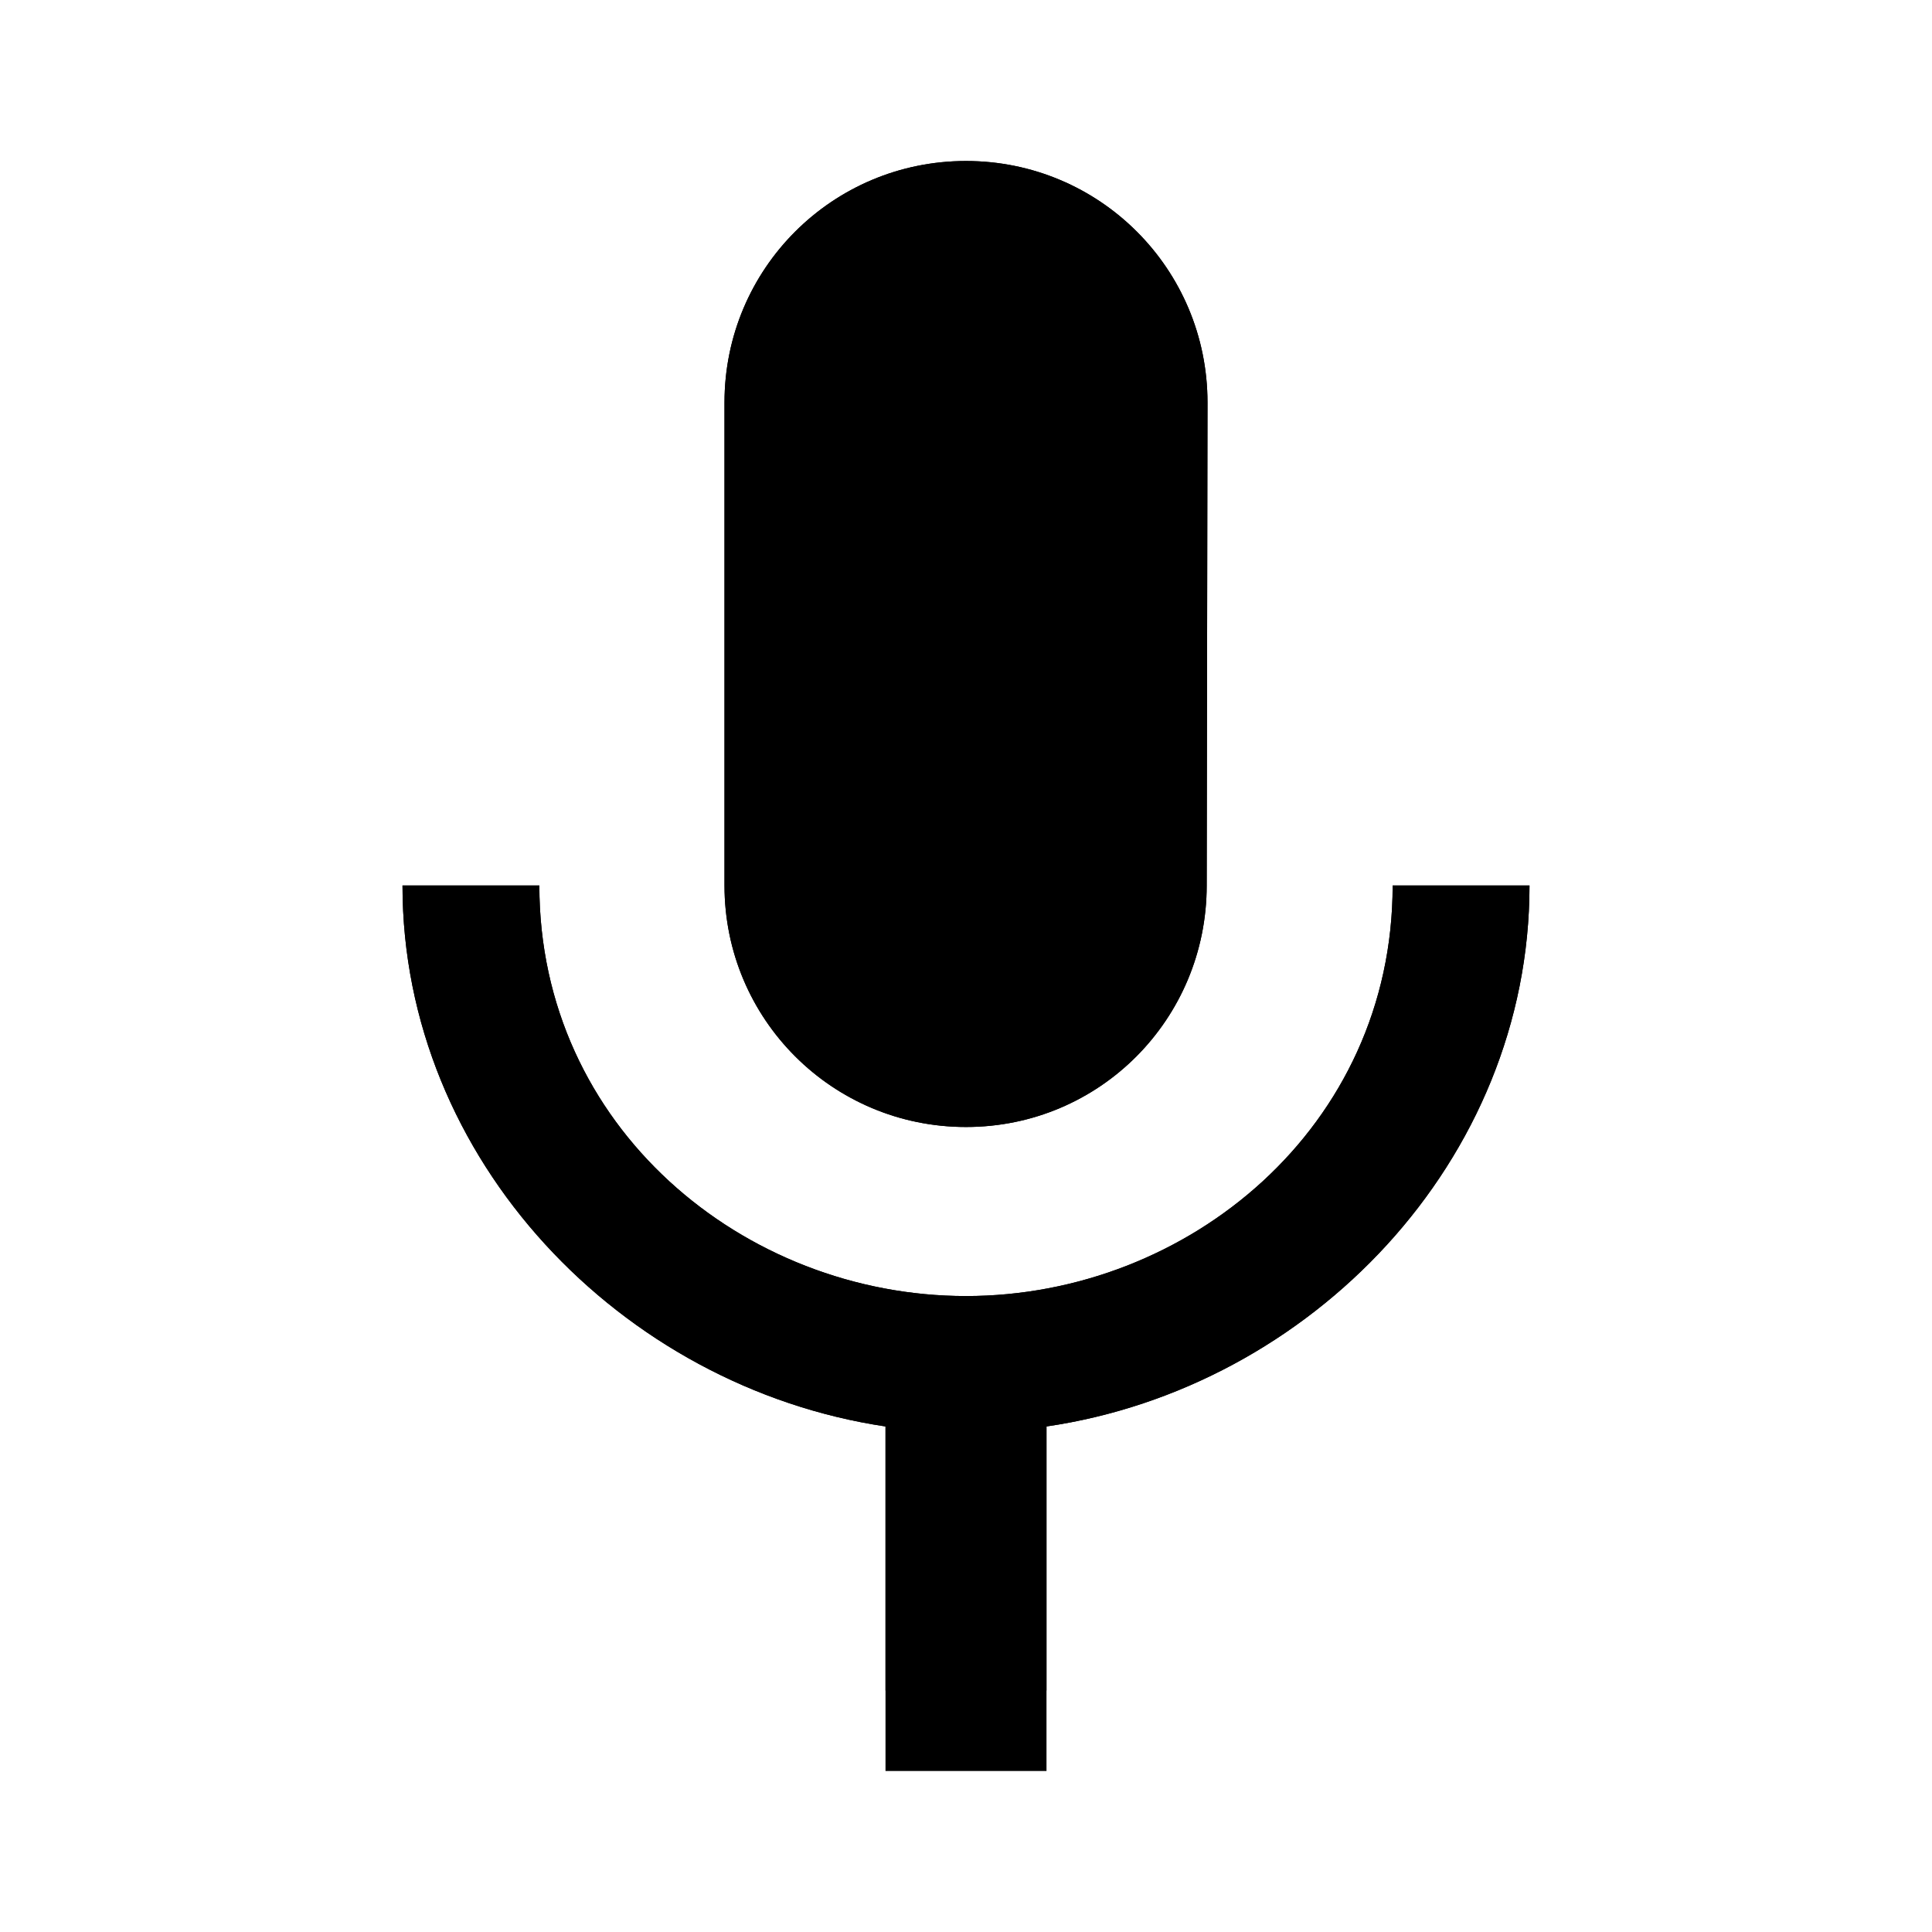
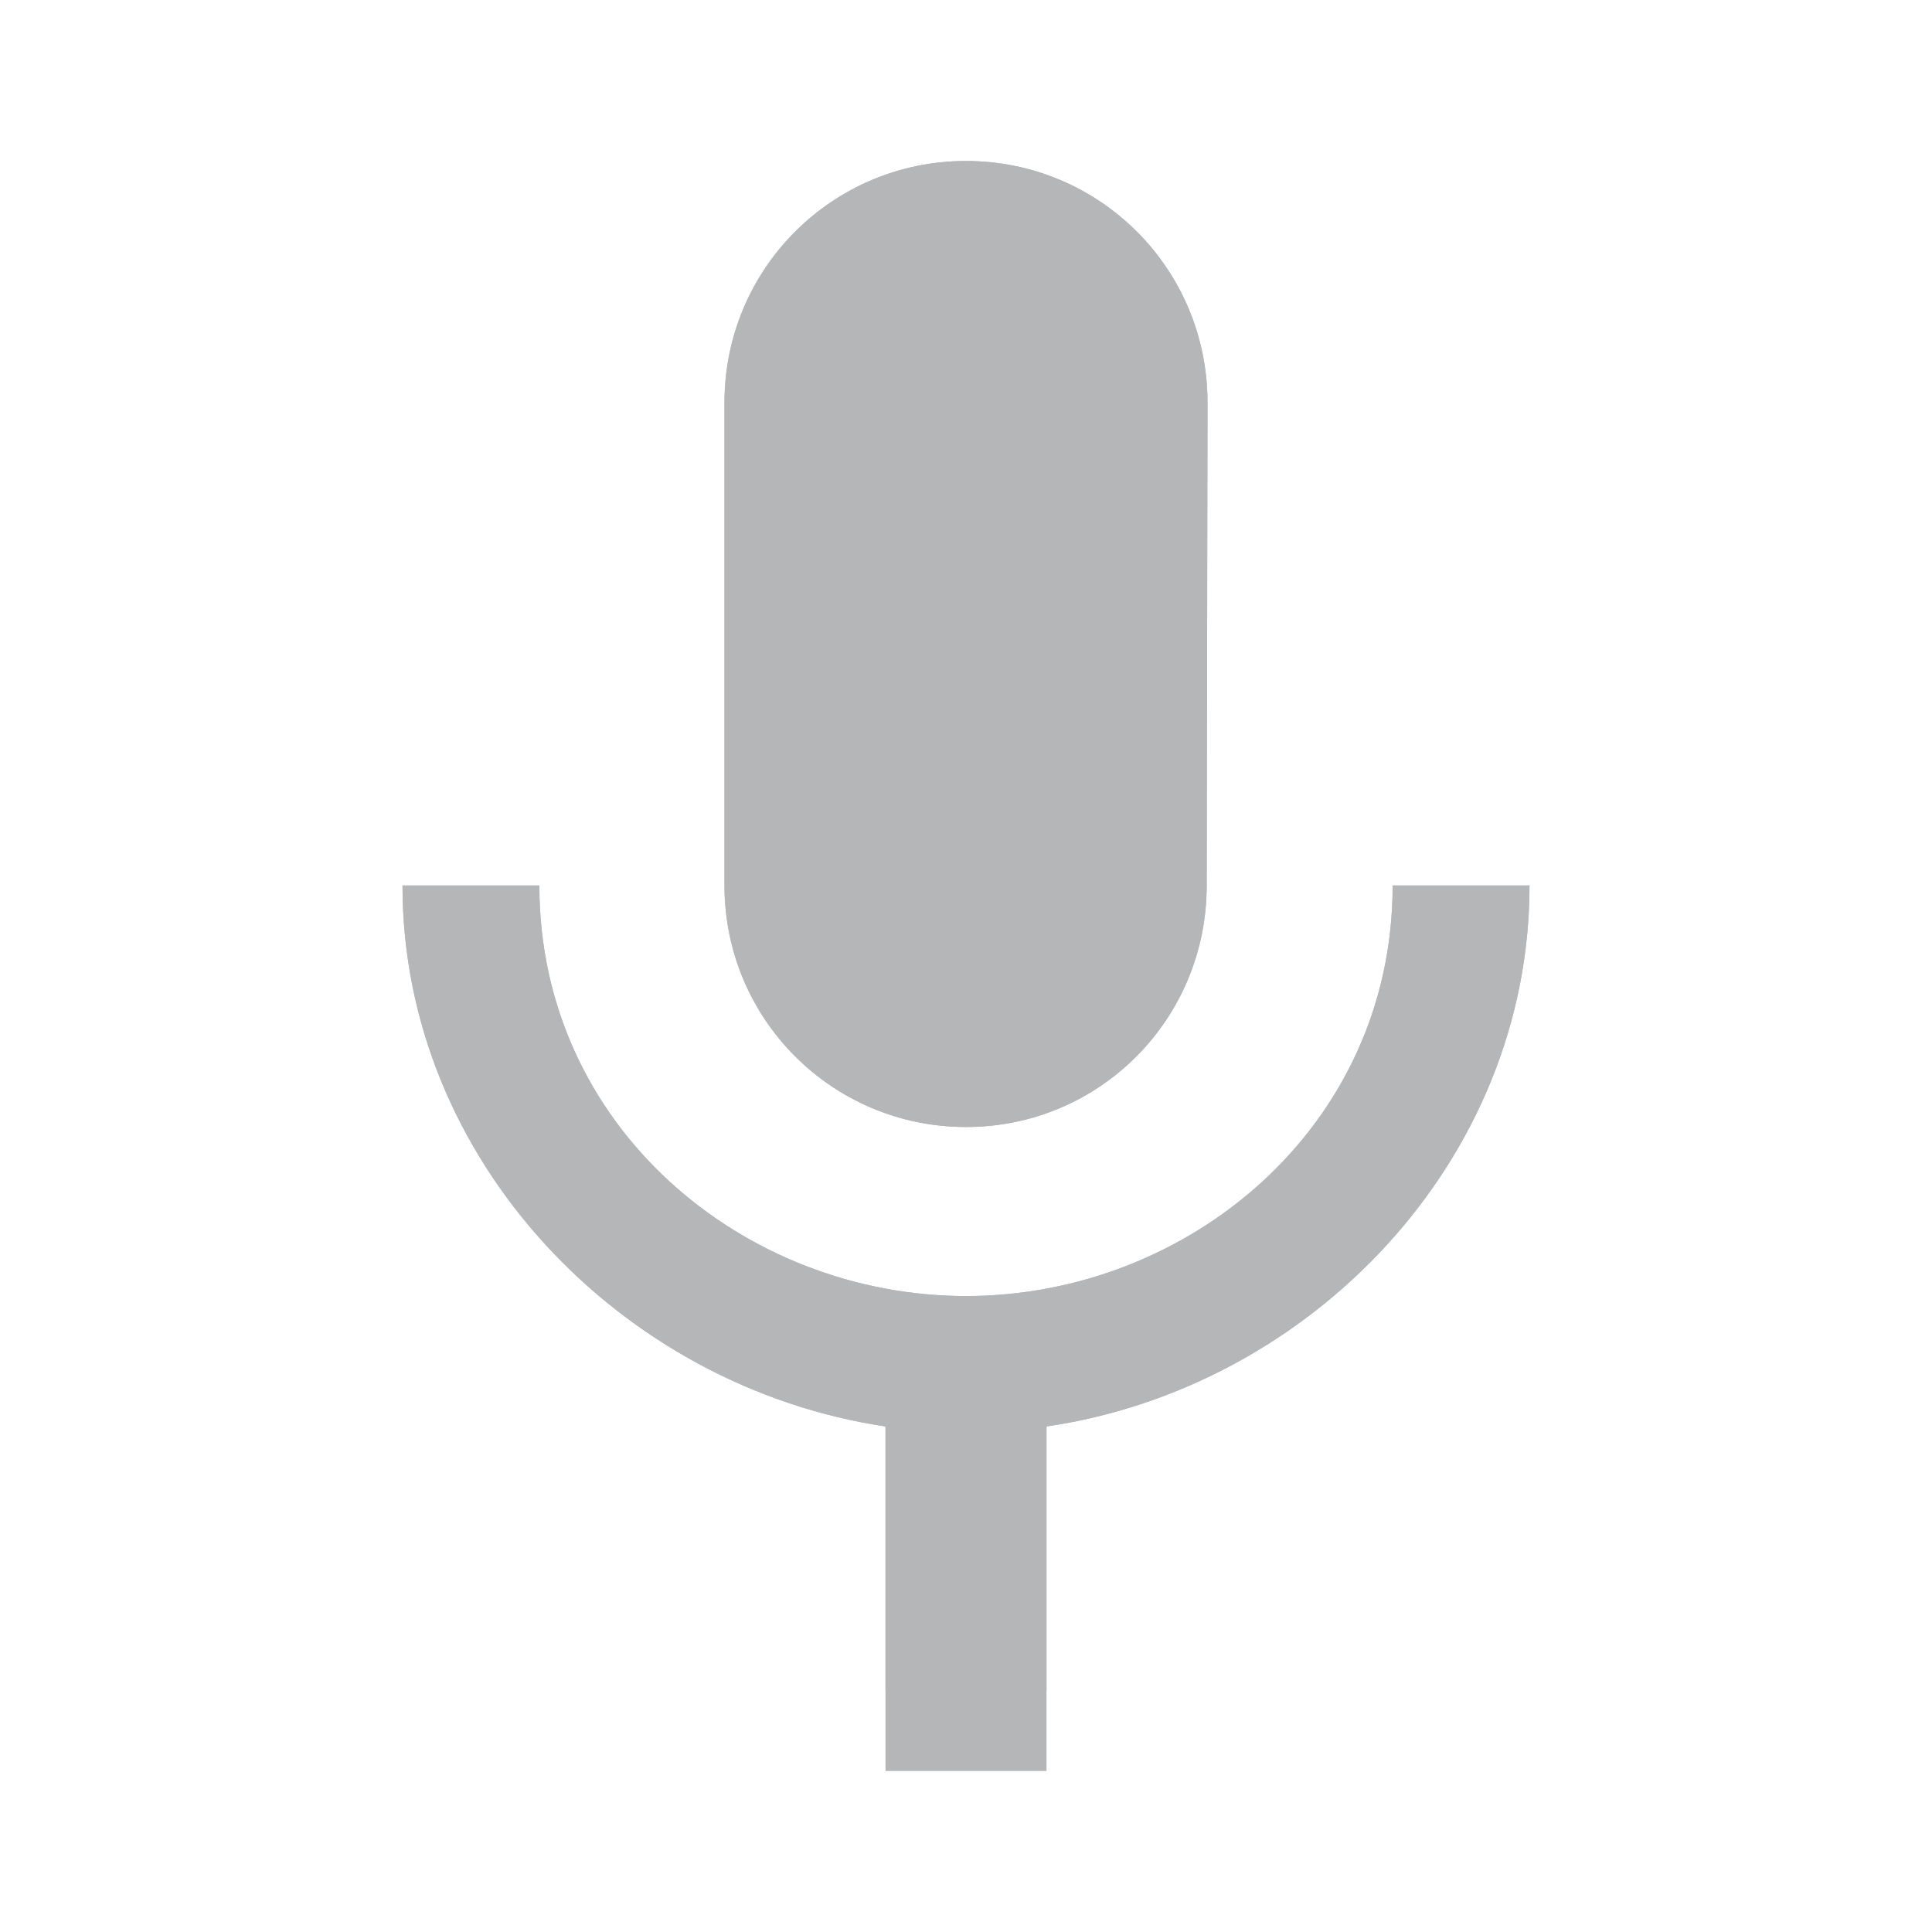
<svg xmlns="http://www.w3.org/2000/svg" width="20" height="20" viewBox="0 0 24 24">
-   <path d="M14.99 11C14.99 12.66 13.66 14 12 14C10.34 14 9 12.66 9 11V5C9 3.34 10.34 2 12 2C13.66 2 15 3.34 15 5L14.99 11ZM12 16.1C14.76 16.1 17.3 14 17.3 11H19C19 14.42 16.28 17.24 13 17.72V21H11V17.72C7.72 17.23 5 14.41 5 11H6.7C6.7 14 9.24 16.1 12 16.1ZM12 4C11.2 4 11 4.667 11 5V11C11 11.333 11.2 12 12 12C12.8 12 13 11.333 13 11V5C13 4.667 12.8 4 12 4Z" fill="currentColor" />
-   <path d="M14.99 11C14.99 12.66 13.66 14 12 14C10.34 14 9 12.66 9 11V5C9 3.34 10.34 2 12 2C13.66 2 15 3.34 15 5L14.99 11ZM12 16.1C14.76 16.1 17.3 14 17.3 11H19C19 14.42 16.28 17.24 13 17.72V22H11V17.72C7.72 17.23 5 14.41 5 11H6.7C6.7 14 9.24 16.1 12 16.1Z" fill="currentColor" />
+   <path fill="#b4b6b8" d="M14.99 11C14.99 12.66 13.66 14 12 14C10.34 14 9 12.66 9 11V5C9 3.34 10.34 2 12 2C13.66 2 15 3.34 15 5L14.99 11ZM12 16.1C14.76 16.1 17.3 14 17.3 11H19C19 14.42 16.28 17.24 13 17.72V21H11V17.72C7.72 17.23 5 14.41 5 11H6.7C6.7 14 9.24 16.1 12 16.1ZM12 4C11.2 4 11 4.667 11 5V11C11 11.333 11.2 12 12 12C12.8 12 13 11.333 13 11V5C13 4.667 12.8 4 12 4Z" />
+   <path fill="#b4b6b8" d="M14.99 11C14.99 12.66 13.66 14 12 14C10.34 14 9 12.66 9 11V5C9 3.34 10.34 2 12 2C13.66 2 15 3.34 15 5L14.99 11ZM12 16.1C14.76 16.1 17.3 14 17.3 11H19C19 14.42 16.28 17.24 13 17.72V22H11V17.72C7.72 17.23 5 14.41 5 11H6.7C6.7 14 9.24 16.1 12 16.1Z" />
</svg>
